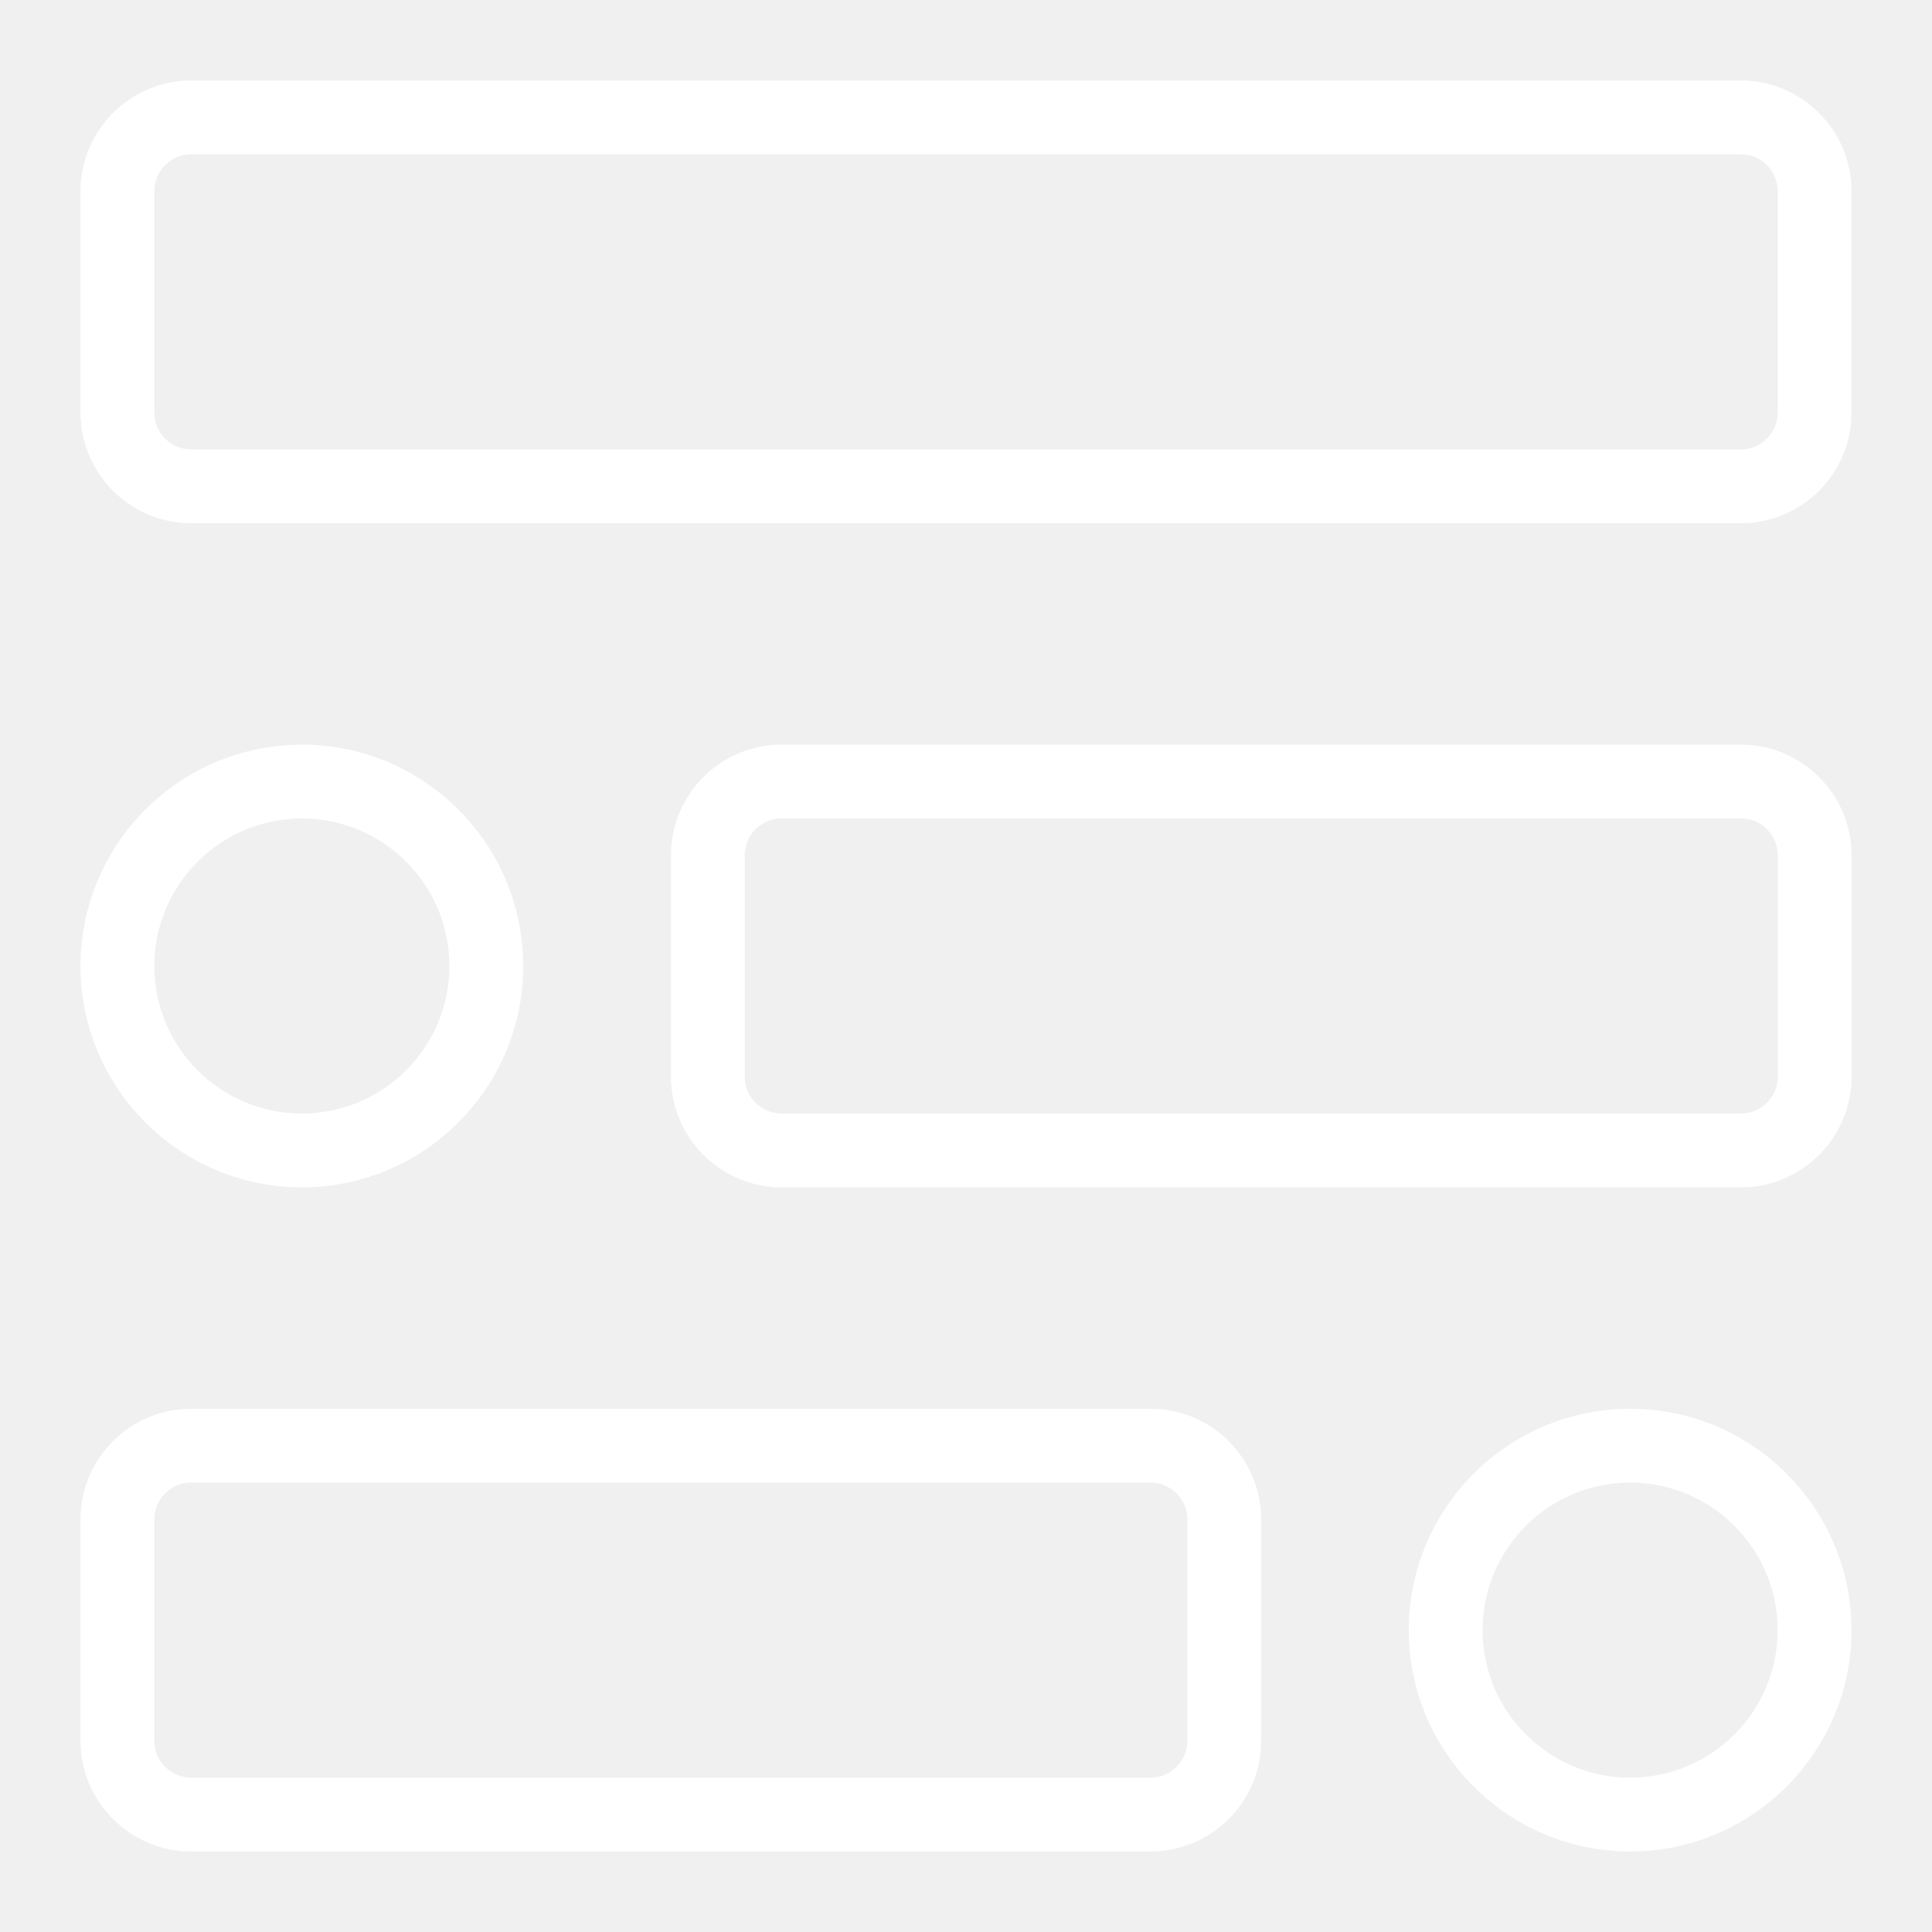
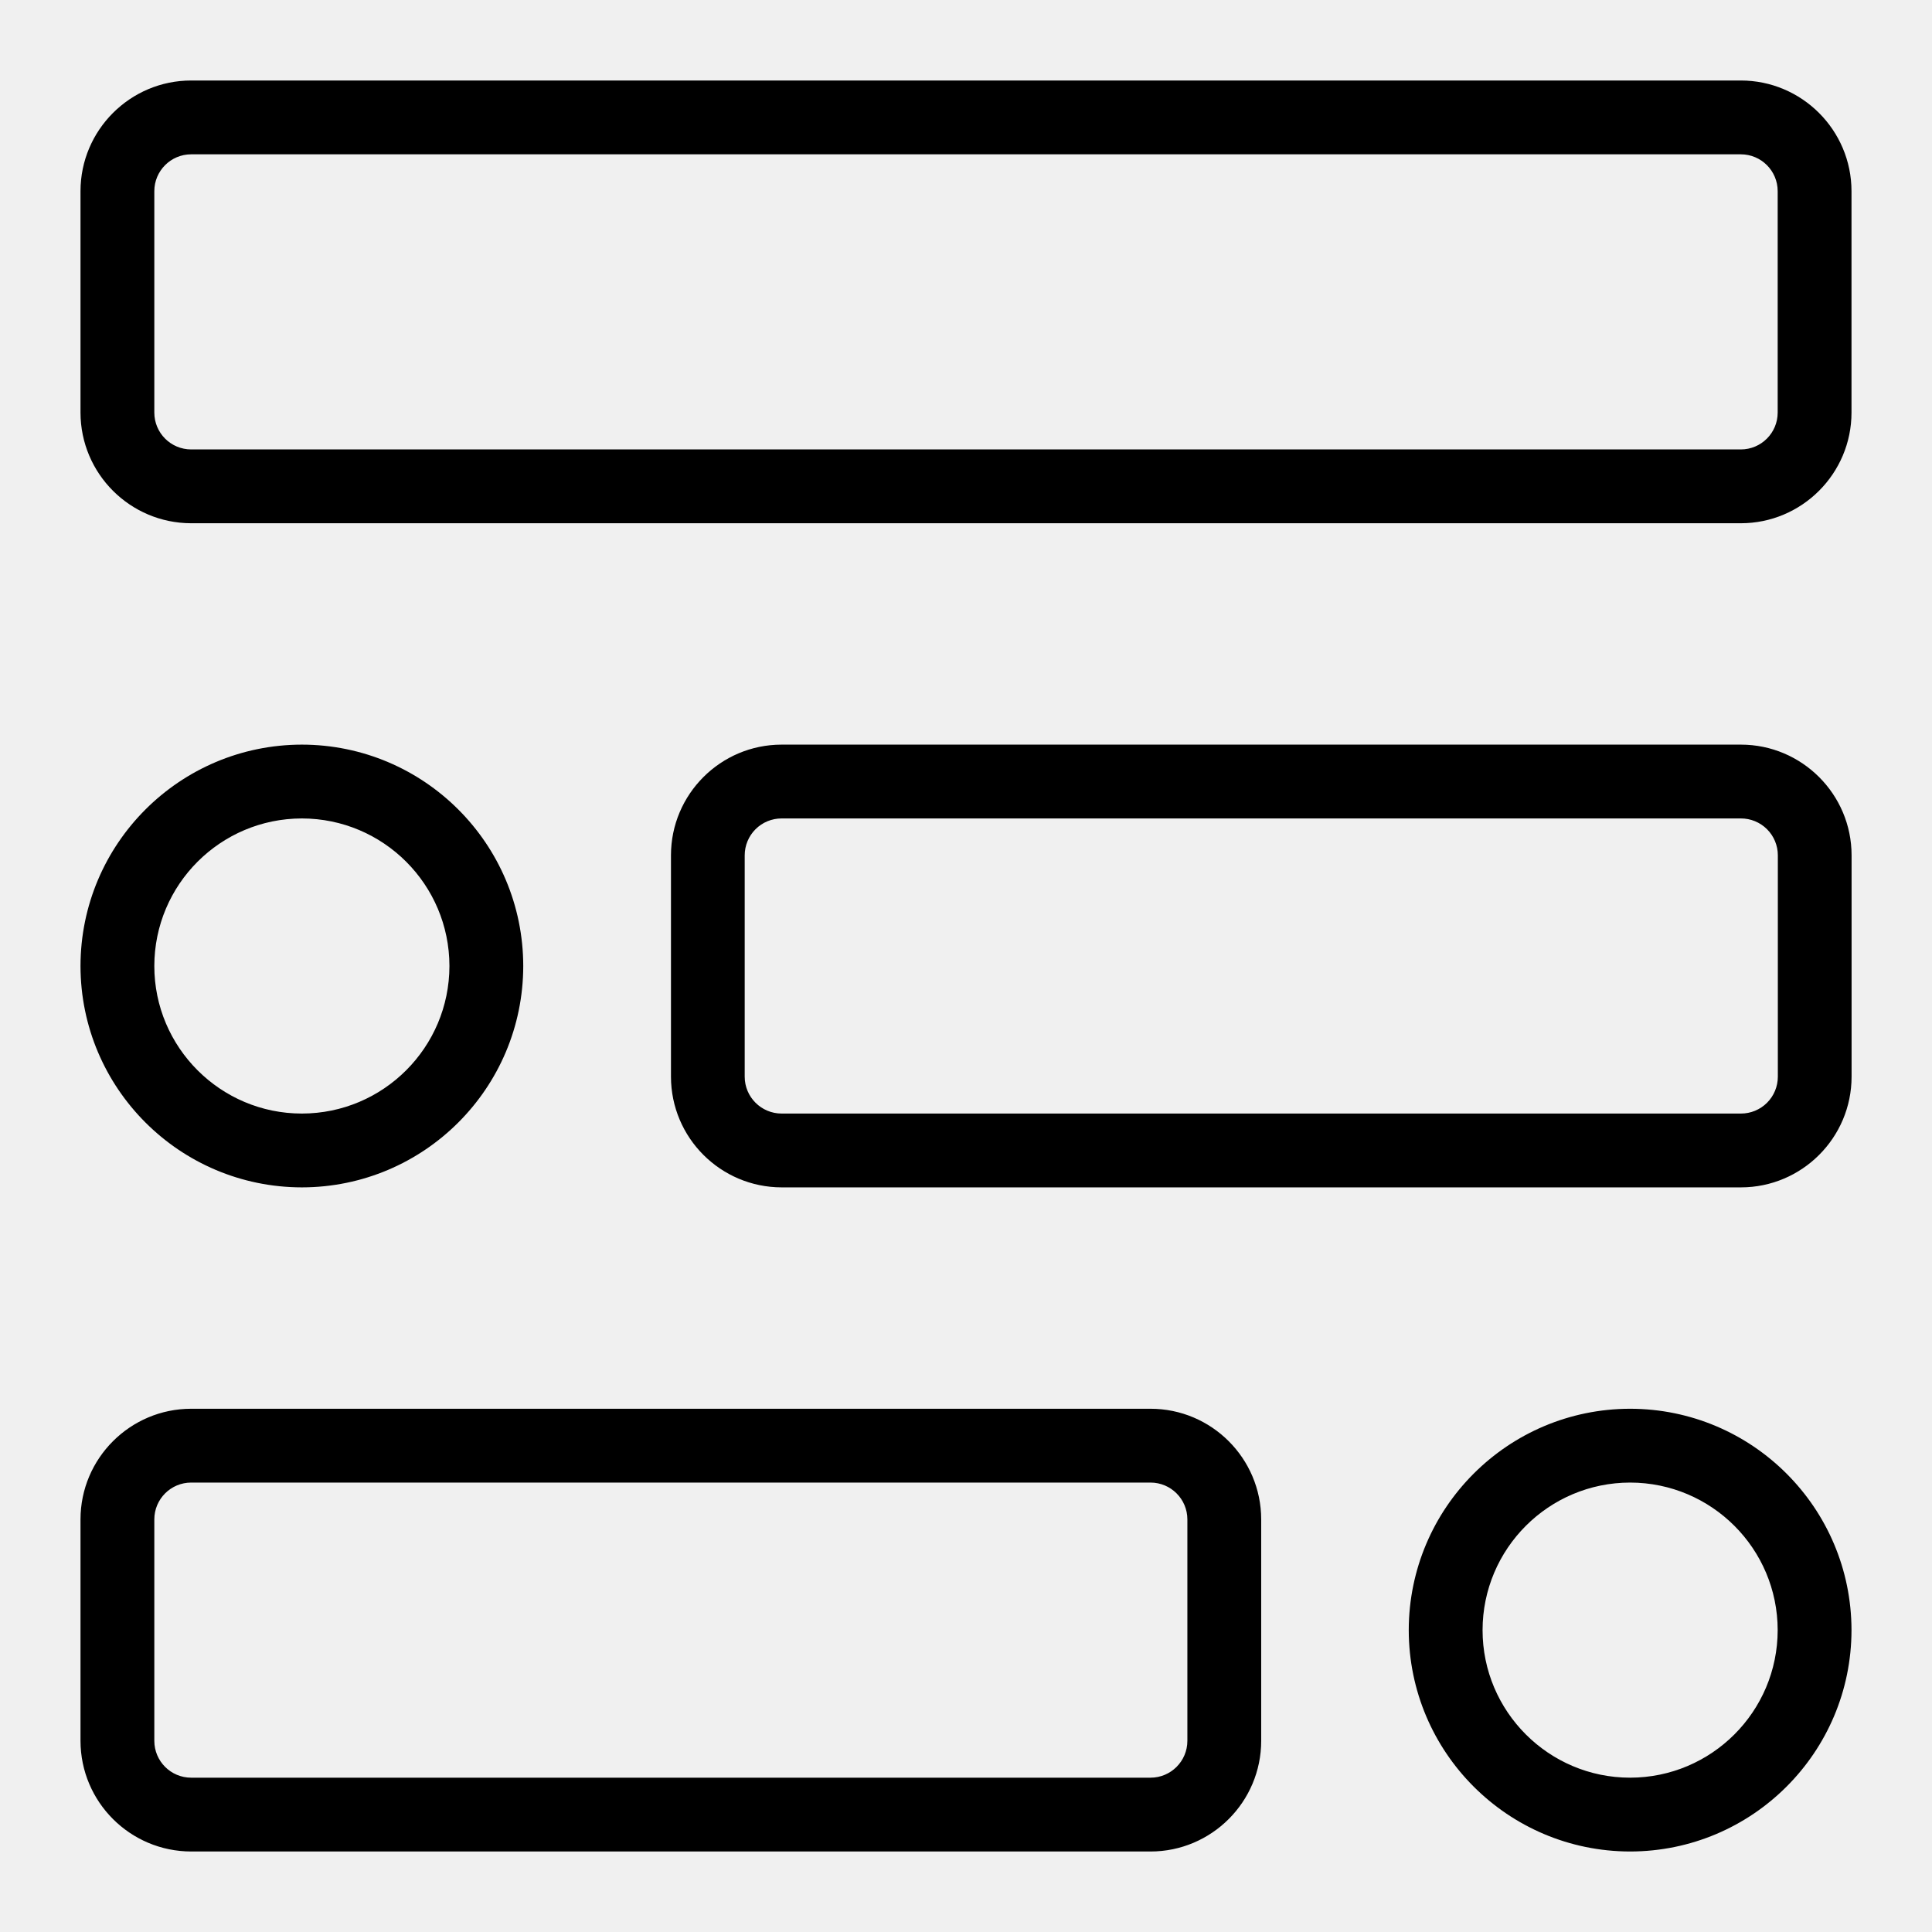
- <svg xmlns="http://www.w3.org/2000/svg" viewBox="0 0 24 24" fill="none">
-   <path d="M21.625 6.5H2.375A1.377 1.377 0 0 1 1 5.125v-2.75C1 1.617 1.617 1 2.375 1h19.25C22.383 1 23 1.617 23 2.375v2.75c0 .758-.617 1.375-1.375 1.375ZM2.375 1.917a.458.458 0 0 0-.458.458v2.75c0 .253.205.458.458.458h19.25a.458.458 0 0 0 .458-.458v-2.75a.458.458 0 0 0-.458-.458H2.375ZM21.625 14.75H9.71a1.377 1.377 0 0 1-1.375-1.375v-2.75c0-.758.616-1.375 1.375-1.375h11.916c.758 0 1.375.617 1.375 1.375v2.75c0 .758-.617 1.375-1.375 1.375ZM9.71 10.167a.458.458 0 0 0-.459.458v2.75c0 .253.206.458.459.458h11.916a.458.458 0 0 0 .459-.458v-2.75a.458.458 0 0 0-.459-.458H9.71ZM3.75 14.75A2.753 2.753 0 0 1 1 12a2.753 2.753 0 0 1 2.75-2.75A2.753 2.753 0 0 1 6.5 12a2.753 2.753 0 0 1-2.75 2.75Zm0-4.583A1.835 1.835 0 0 0 1.917 12c0 1.011.822 1.833 1.833 1.833A1.835 1.835 0 0 0 5.583 12a1.835 1.835 0 0 0-1.833-1.833ZM14.292 23H2.375A1.377 1.377 0 0 1 1 21.625v-2.75c0-.758.617-1.375 1.375-1.375h11.917c.758 0 1.375.617 1.375 1.375v2.75c0 .758-.617 1.375-1.375 1.375ZM2.375 18.417a.458.458 0 0 0-.458.458v2.75c0 .253.205.458.458.458h11.917a.458.458 0 0 0 .458-.458v-2.75a.458.458 0 0 0-.458-.458H2.375ZM20.25 23a2.753 2.753 0 0 1-2.75-2.75 2.753 2.753 0 0 1 2.75-2.75A2.753 2.753 0 0 1 23 20.25 2.753 2.753 0 0 1 20.25 23Zm0-4.583a1.835 1.835 0 0 0-1.833 1.833c0 1.011.822 1.833 1.833 1.833a1.835 1.835 0 0 0 1.833-1.833 1.835 1.835 0 0 0-1.833-1.833Z" fill="#fff" />
+ <svg xmlns="http://www.w3.org/2000/svg" viewBox="0 0 24 24">
+   <path d="M21.625 6.5H2.375A1.377 1.377 0 0 1 1 5.125v-2.75C1 1.617 1.617 1 2.375 1h19.25C22.383 1 23 1.617 23 2.375v2.75c0 .758-.617 1.375-1.375 1.375ZM2.375 1.917a.458.458 0 0 0-.458.458v2.75c0 .253.205.458.458.458h19.25a.458.458 0 0 0 .458-.458v-2.75a.458.458 0 0 0-.458-.458H2.375ZM21.625 14.75H9.71a1.377 1.377 0 0 1-1.375-1.375v-2.75c0-.758.616-1.375 1.375-1.375h11.916c.758 0 1.375.617 1.375 1.375v2.75c0 .758-.617 1.375-1.375 1.375ZM9.71 10.167a.458.458 0 0 0-.459.458v2.75c0 .253.206.458.459.458h11.916a.458.458 0 0 0 .459-.458v-2.75a.458.458 0 0 0-.459-.458H9.71ZM3.75 14.75A2.753 2.753 0 0 1 1 12a2.753 2.753 0 0 1 2.75-2.75A2.753 2.753 0 0 1 6.5 12a2.753 2.753 0 0 1-2.75 2.75Zm0-4.583A1.835 1.835 0 0 0 1.917 12c0 1.011.822 1.833 1.833 1.833A1.835 1.835 0 0 0 5.583 12a1.835 1.835 0 0 0-1.833-1.833ZM14.292 23H2.375A1.377 1.377 0 0 1 1 21.625v-2.75c0-.758.617-1.375 1.375-1.375h11.917c.758 0 1.375.617 1.375 1.375v2.75c0 .758-.617 1.375-1.375 1.375ZM2.375 18.417a.458.458 0 0 0-.458.458v2.75c0 .253.205.458.458.458h11.917a.458.458 0 0 0 .458-.458v-2.75a.458.458 0 0 0-.458-.458H2.375ZM20.25 23a2.753 2.753 0 0 1-2.75-2.75 2.753 2.753 0 0 1 2.75-2.75A2.753 2.753 0 0 1 23 20.25 2.753 2.753 0 0 1 20.25 23Zm0-4.583a1.835 1.835 0 0 0-1.833 1.833c0 1.011.822 1.833 1.833 1.833a1.835 1.835 0 0 0 1.833-1.833 1.835 1.835 0 0 0-1.833-1.833Z" />
</svg>
